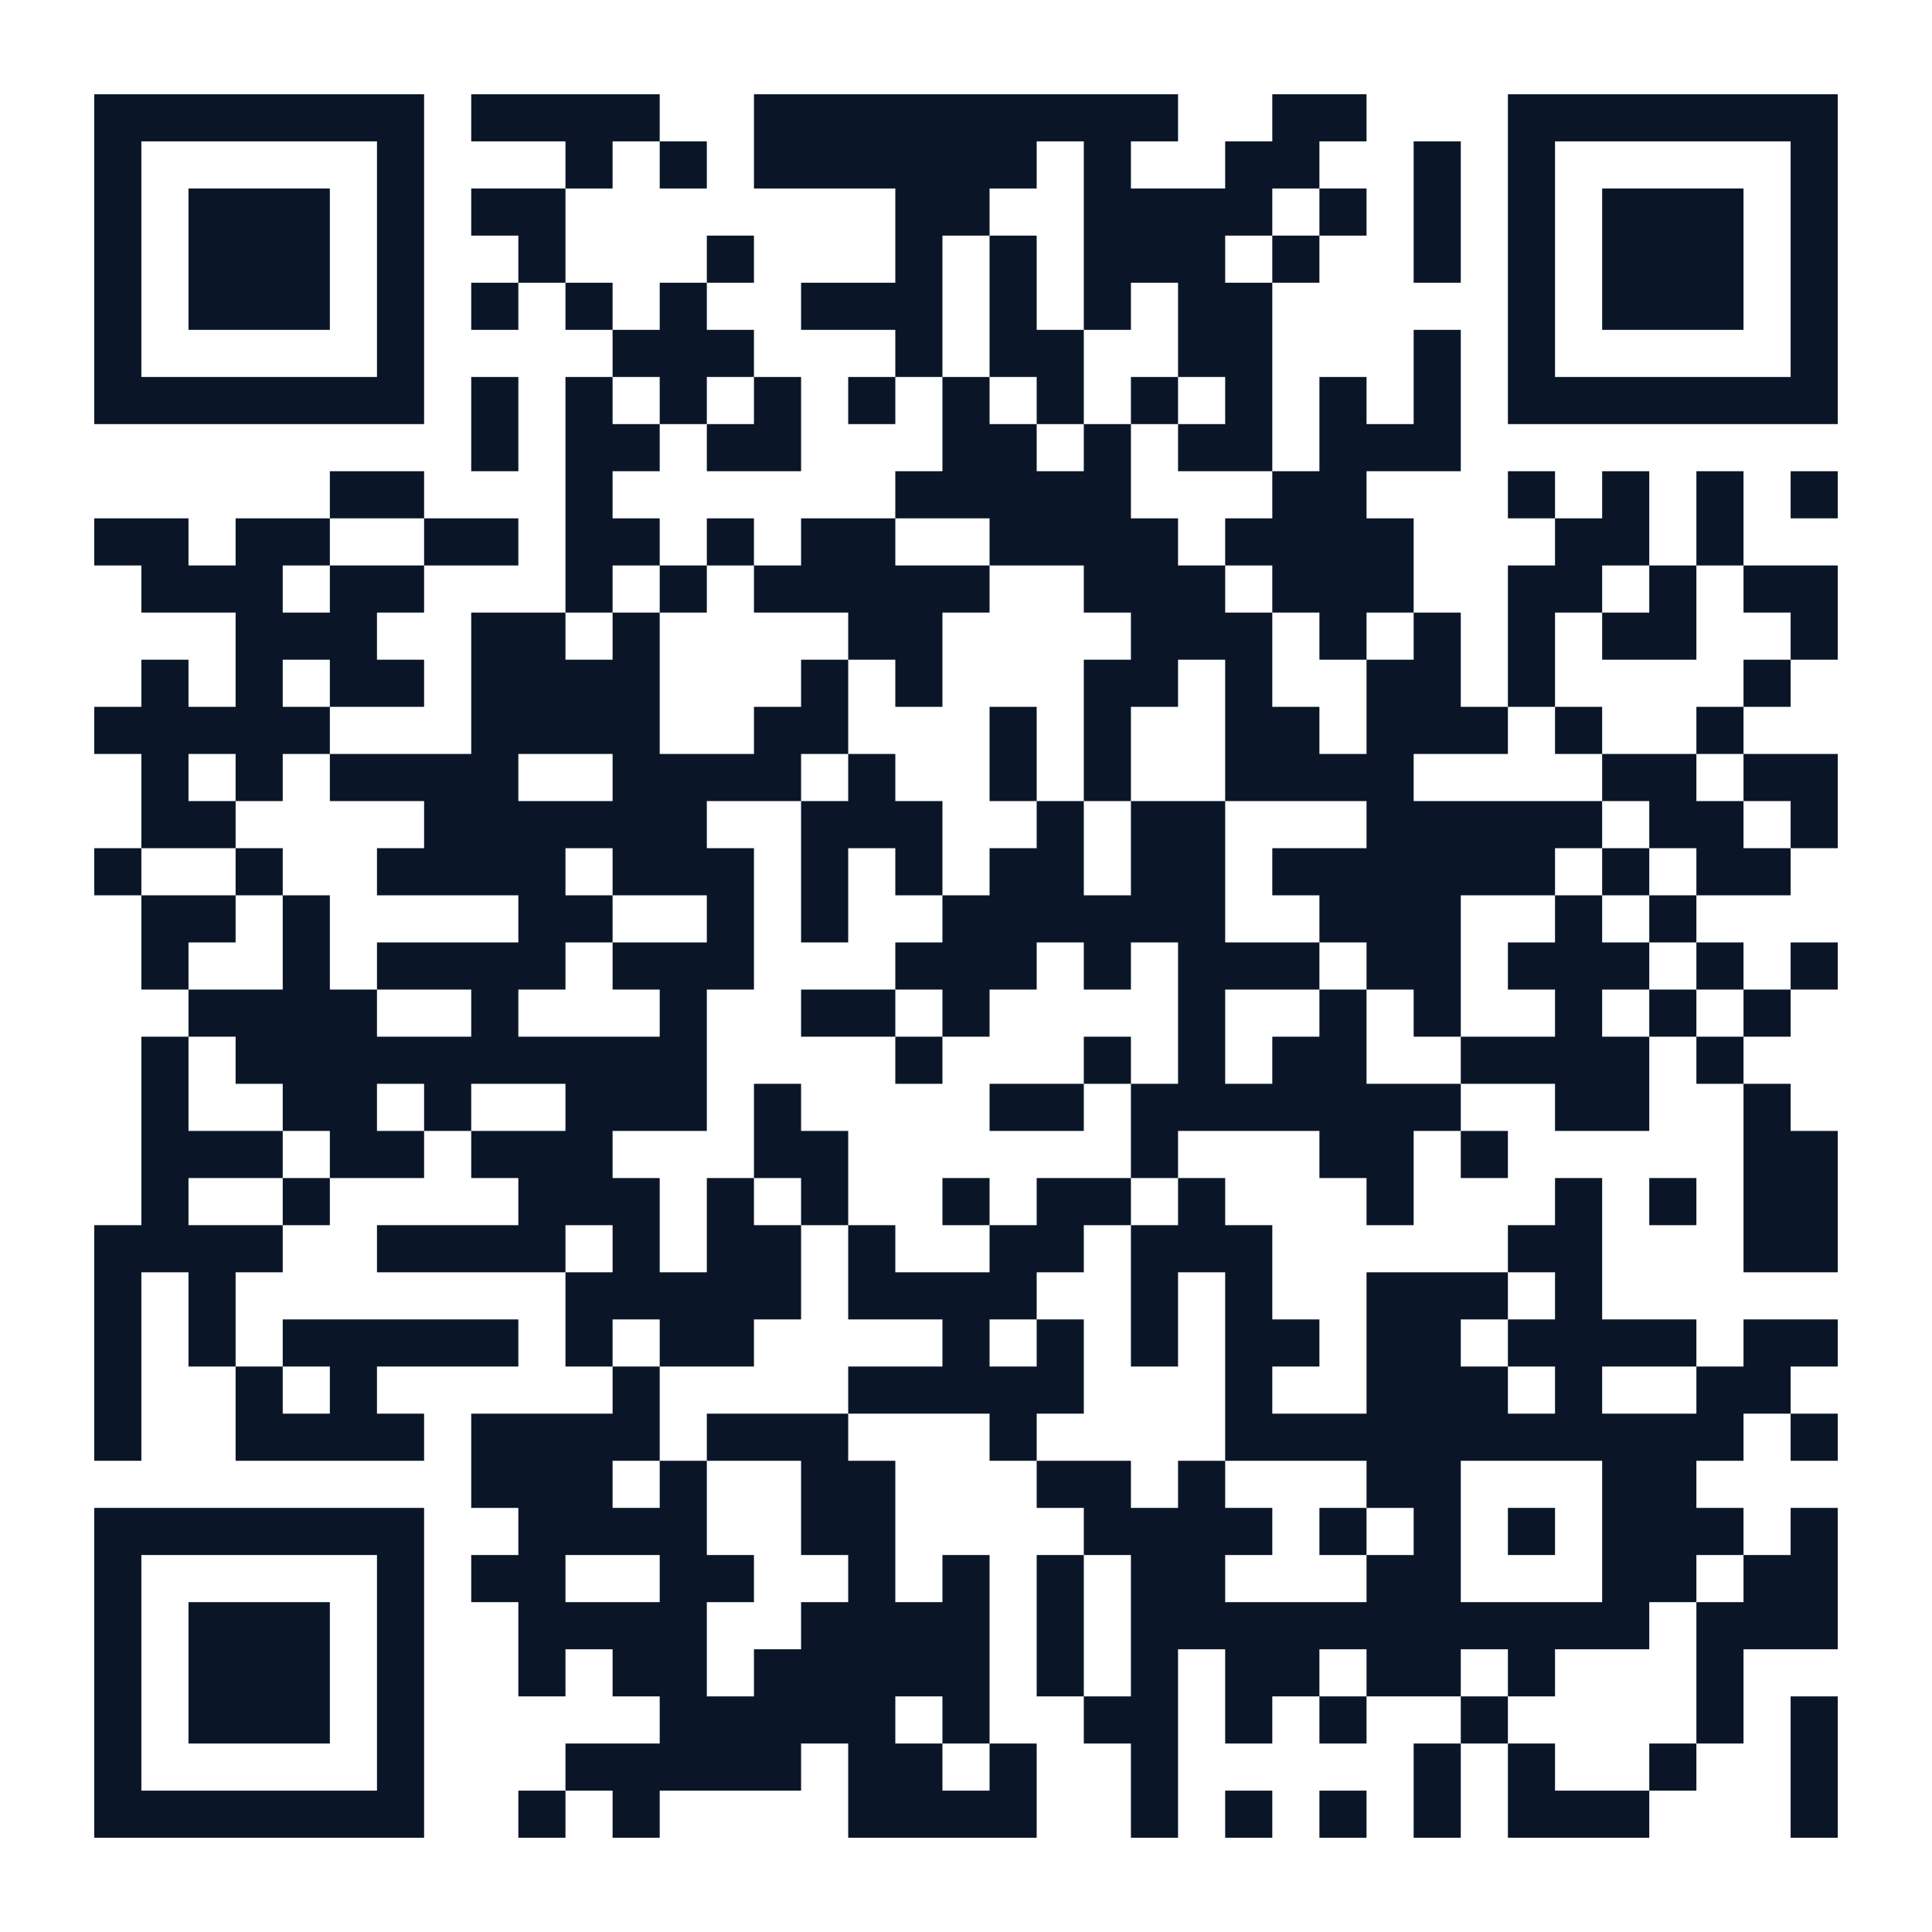
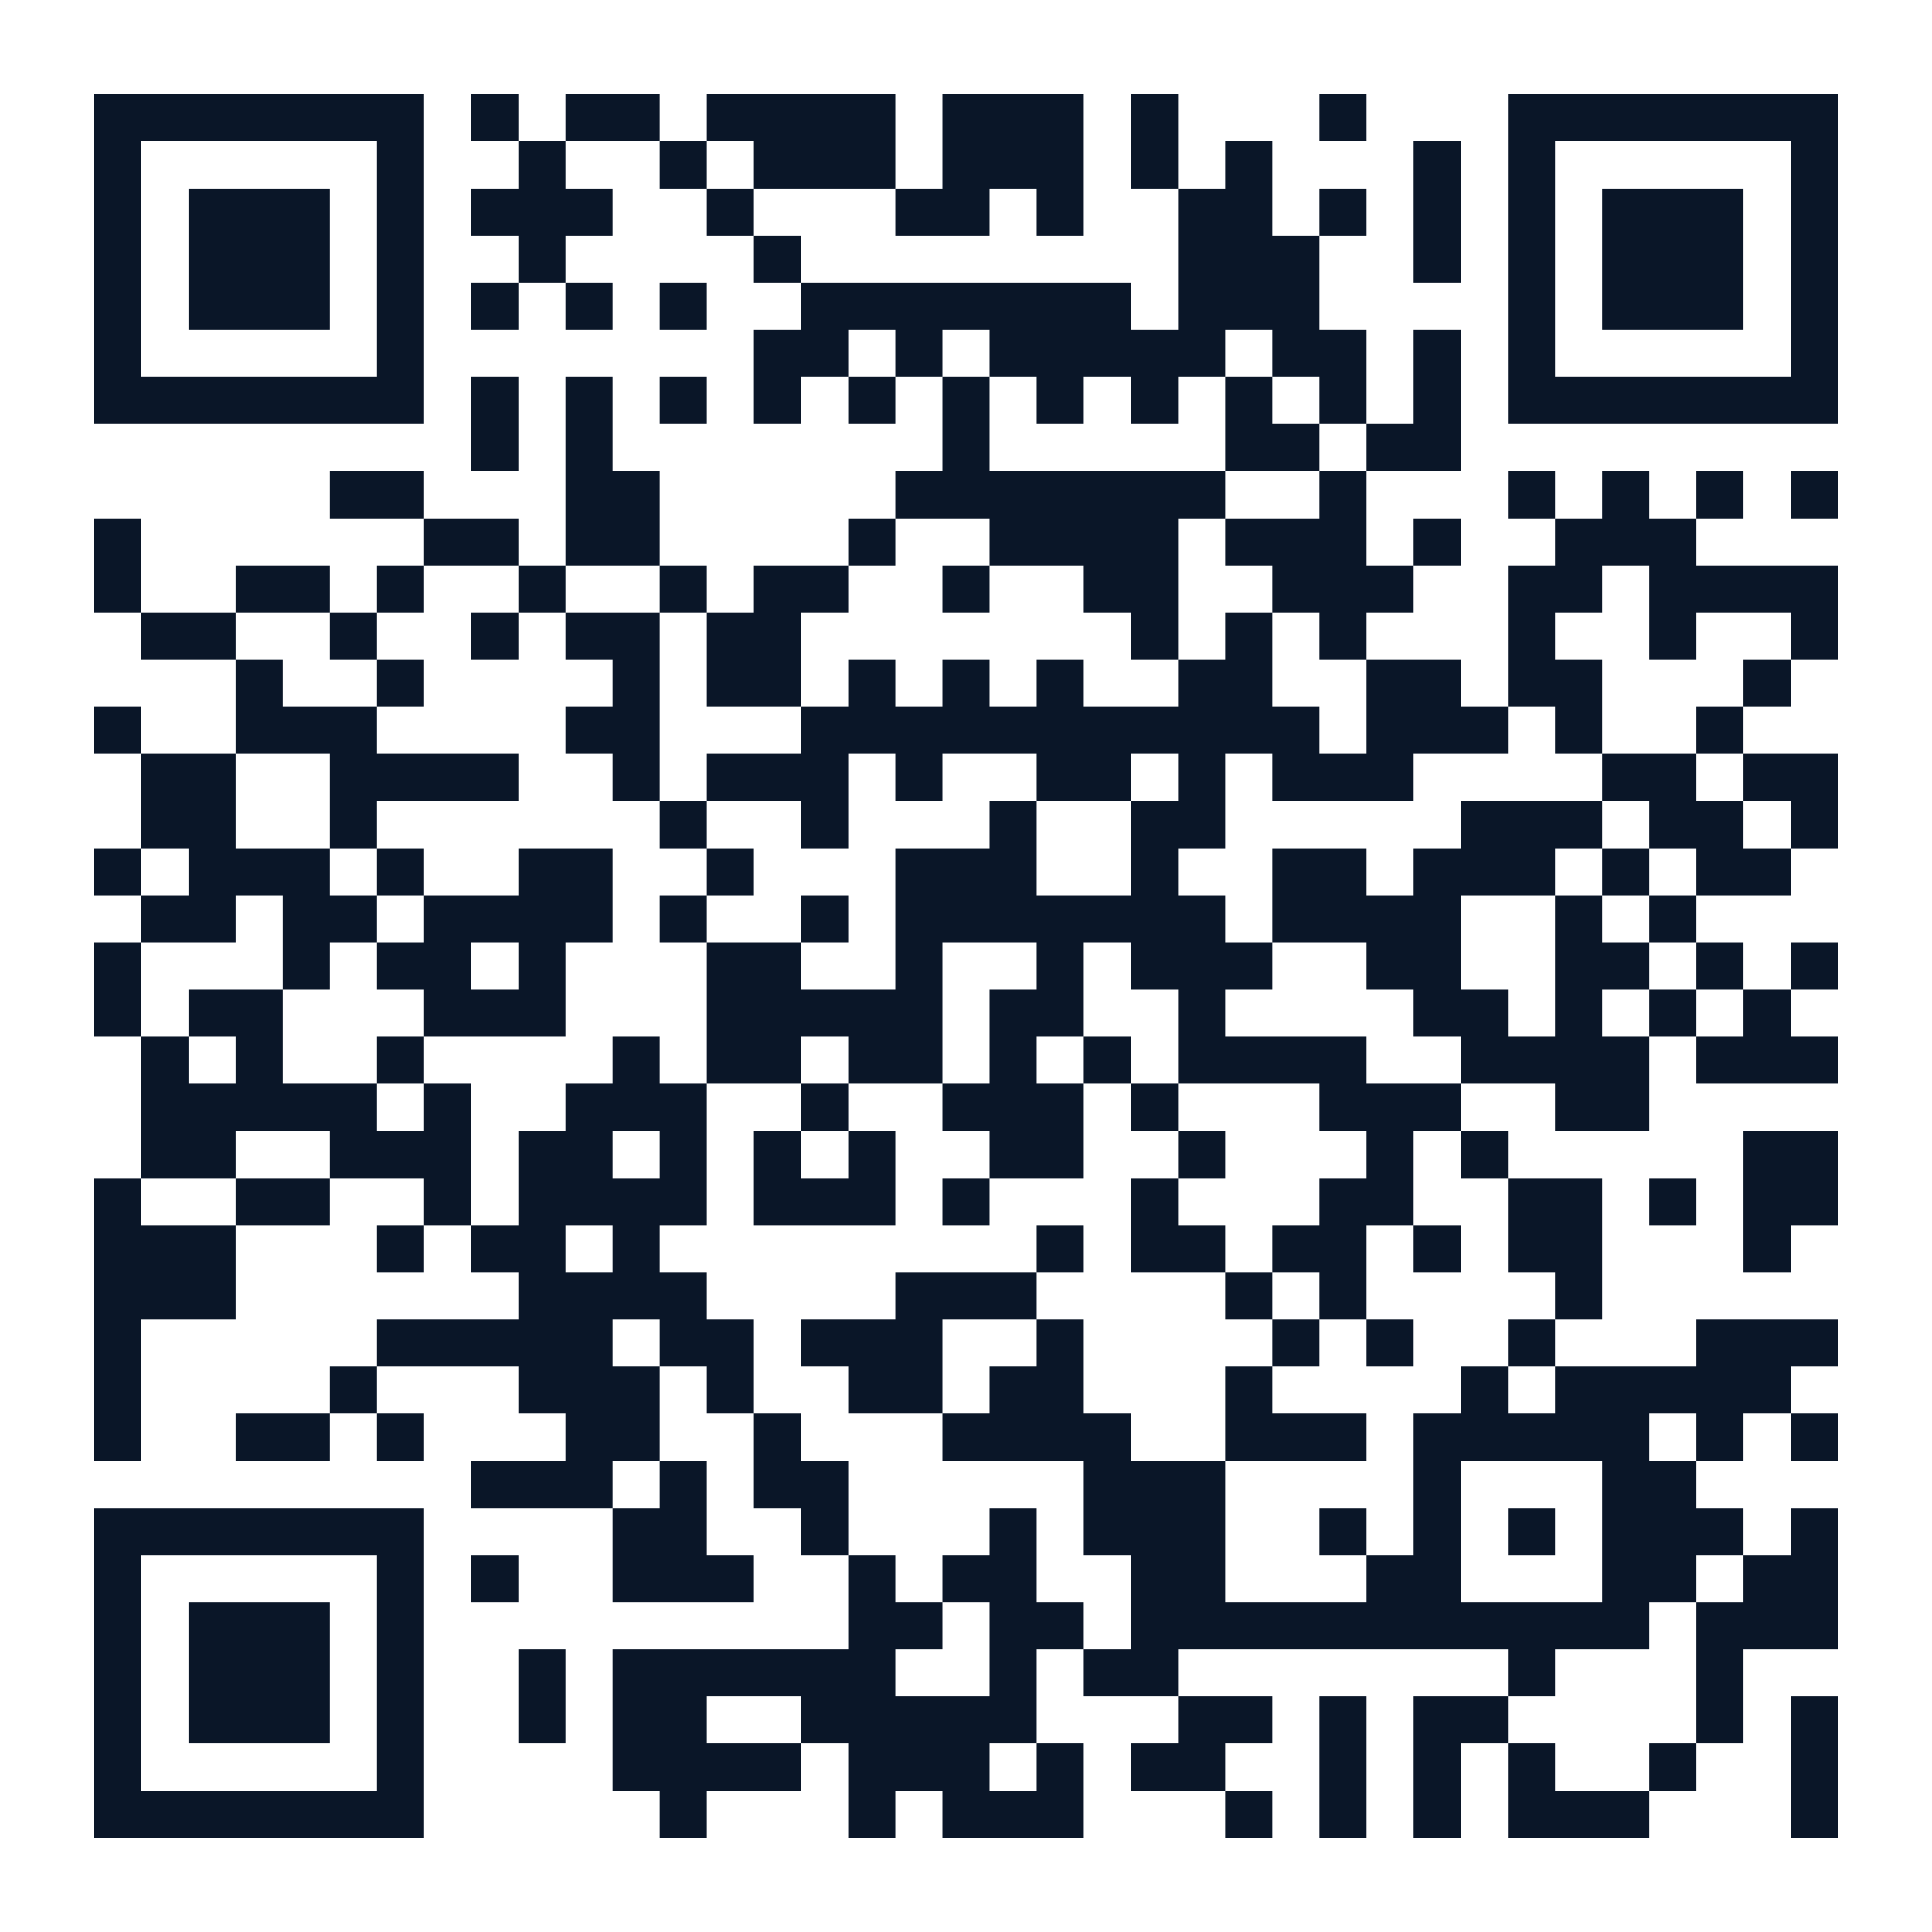
<svg xmlns="http://www.w3.org/2000/svg" width="328" height="328" class="segno">
  <g transform="scale(8)">
    <path fill="#fff" d="M0 0h41v41h-41z" />
-     <path class="qrline" stroke="#0a1628" d="M2 2.5h7m1 0h4m2 0h9m2 0h2m3 0h7m-37 1h1m5 0h1m3 0h1m1 0h1m1 0h6m1 0h1m2 0h2m2 0h1m1 0h1m5 0h1m-37 1h1m1 0h3m1 0h1m1 0h2m7 0h2m2 0h4m1 0h1m1 0h1m1 0h1m1 0h3m1 0h1m-37 1h1m1 0h3m1 0h1m2 0h1m3 0h1m3 0h1m1 0h1m1 0h3m1 0h1m2 0h1m1 0h1m1 0h3m1 0h1m-37 1h1m1 0h3m1 0h1m1 0h1m1 0h1m1 0h1m2 0h3m1 0h1m1 0h1m1 0h2m5 0h1m1 0h3m1 0h1m-37 1h1m5 0h1m4 0h3m3 0h1m1 0h2m2 0h2m3 0h1m1 0h1m5 0h1m-37 1h7m1 0h1m1 0h1m1 0h1m1 0h1m1 0h1m1 0h1m1 0h1m1 0h1m1 0h1m1 0h1m1 0h1m1 0h7m-29 1h1m1 0h2m1 0h2m3 0h2m1 0h1m1 0h2m1 0h3m-24 1h2m3 0h1m6 0h5m3 0h2m3 0h1m1 0h1m1 0h1m1 0h1m-37 1h2m1 0h2m2 0h2m1 0h2m1 0h1m1 0h2m2 0h4m1 0h4m3 0h2m1 0h1m-34 1h3m1 0h2m3 0h1m1 0h1m1 0h5m2 0h3m1 0h3m2 0h2m1 0h1m1 0h2m-34 1h3m2 0h2m1 0h1m4 0h2m4 0h3m1 0h1m1 0h1m1 0h1m1 0h2m2 0h1m-36 1h1m1 0h1m1 0h2m1 0h4m3 0h1m1 0h1m3 0h2m1 0h1m2 0h2m1 0h1m4 0h1m-36 1h5m3 0h4m2 0h2m3 0h1m1 0h1m2 0h2m1 0h3m1 0h1m2 0h1m-34 1h1m1 0h1m1 0h4m2 0h4m1 0h1m2 0h1m1 0h1m2 0h4m4 0h2m1 0h2m-36 1h2m4 0h6m2 0h3m2 0h1m1 0h2m3 0h5m1 0h2m1 0h1m-37 1h1m2 0h1m2 0h4m1 0h3m1 0h1m1 0h1m1 0h2m1 0h2m1 0h6m1 0h1m1 0h2m-35 1h2m1 0h1m4 0h2m2 0h1m1 0h1m2 0h6m2 0h3m2 0h1m1 0h1m-33 1h1m2 0h1m1 0h4m1 0h3m3 0h3m1 0h1m1 0h3m1 0h2m1 0h3m1 0h1m1 0h1m-35 1h4m2 0h1m3 0h1m2 0h2m1 0h1m4 0h1m2 0h1m1 0h1m2 0h1m1 0h1m1 0h1m-35 1h1m1 0h10m4 0h1m3 0h1m1 0h1m1 0h2m2 0h4m1 0h1m-34 1h1m2 0h2m1 0h1m2 0h3m1 0h1m4 0h2m1 0h7m2 0h2m2 0h1m-35 1h3m1 0h2m1 0h3m3 0h2m6 0h1m3 0h2m1 0h1m5 0h2m-36 1h1m2 0h1m4 0h3m1 0h1m1 0h1m2 0h1m1 0h2m1 0h1m3 0h1m3 0h1m1 0h1m1 0h2m-37 1h4m2 0h4m1 0h1m1 0h2m1 0h1m2 0h2m1 0h3m5 0h2m3 0h2m-37 1h1m1 0h1m7 0h5m1 0h4m2 0h1m1 0h1m2 0h3m1 0h1m-32 1h1m1 0h1m1 0h5m1 0h1m1 0h2m4 0h1m1 0h1m1 0h1m1 0h2m1 0h2m1 0h4m1 0h2m-37 1h1m2 0h1m1 0h1m5 0h1m4 0h5m3 0h1m2 0h3m1 0h1m2 0h2m-36 1h1m2 0h4m1 0h4m1 0h3m3 0h1m4 0h11m1 0h1m-29 1h3m1 0h1m2 0h2m3 0h2m1 0h1m3 0h2m3 0h2m-34 1h7m2 0h4m2 0h2m4 0h4m1 0h1m1 0h1m1 0h1m1 0h3m1 0h1m-37 1h1m5 0h1m1 0h2m2 0h2m2 0h1m1 0h1m1 0h1m1 0h2m3 0h2m3 0h2m1 0h2m-37 1h1m1 0h3m1 0h1m2 0h4m2 0h4m1 0h1m1 0h11m1 0h3m-37 1h1m1 0h3m1 0h1m2 0h1m1 0h2m1 0h5m1 0h1m1 0h1m1 0h2m1 0h2m1 0h1m3 0h1m-35 1h1m1 0h3m1 0h1m5 0h5m1 0h1m2 0h2m1 0h1m1 0h1m2 0h1m4 0h1m1 0h1m-37 1h1m5 0h1m3 0h5m1 0h2m1 0h1m2 0h1m5 0h1m1 0h1m2 0h1m2 0h1m-37 1h7m2 0h1m1 0h1m4 0h4m2 0h1m1 0h1m1 0h1m1 0h1m1 0h3m3 0h1" />
+     <path class="qrline" stroke="#0a1628" d="M2 2.5h7m1 0h1m1 0h2m1 0h4m1 0h3m1 0h1m3 0h1m3 0h7m-37 1h1m5 0h1m2 0h1m2 0h1m1 0h3m1 0h3m1 0h1m1 0h1m3 0h1m1 0h1m5 0h1m-37 1h1m1 0h3m1 0h1m1 0h3m2 0h1m3 0h2m1 0h1m2 0h2m1 0h1m1 0h1m1 0h1m1 0h3m1 0h1m-37 1h1m1 0h3m1 0h1m2 0h1m4 0h1m8 0h3m2 0h1m1 0h1m1 0h3m1 0h1m-37 1h1m1 0h3m1 0h1m1 0h1m1 0h1m1 0h1m2 0h7m1 0h3m4 0h1m1 0h3m1 0h1m-37 1h1m5 0h1m7 0h2m1 0h1m1 0h5m1 0h2m1 0h1m1 0h1m5 0h1m-37 1h7m1 0h1m1 0h1m1 0h1m1 0h1m1 0h1m1 0h1m1 0h1m1 0h1m1 0h1m1 0h1m1 0h1m1 0h7m-29 1h1m1 0h1m7 0h1m5 0h2m1 0h2m-24 1h2m3 0h2m5 0h7m2 0h1m3 0h1m1 0h1m1 0h1m1 0h1m-37 1h1m6 0h2m1 0h2m4 0h1m2 0h4m1 0h3m1 0h1m2 0h3m-34 1h1m2 0h2m1 0h1m2 0h1m2 0h1m1 0h2m2 0h1m2 0h2m2 0h3m2 0h2m1 0h4m-36 1h2m2 0h1m2 0h1m1 0h2m1 0h2m7 0h1m1 0h1m1 0h1m3 0h1m2 0h1m2 0h1m-34 1h1m2 0h1m4 0h1m1 0h2m1 0h1m1 0h1m1 0h1m2 0h2m2 0h2m1 0h2m3 0h1m-36 1h1m2 0h3m4 0h2m3 0h11m1 0h3m1 0h1m2 0h1m-34 1h2m2 0h4m2 0h1m1 0h3m1 0h1m2 0h2m1 0h1m1 0h3m4 0h2m1 0h2m-36 1h2m2 0h1m6 0h1m2 0h1m3 0h1m2 0h2m5 0h3m1 0h2m1 0h1m-37 1h1m1 0h3m1 0h1m2 0h2m2 0h1m3 0h3m2 0h1m2 0h2m1 0h3m1 0h1m1 0h2m-35 1h2m1 0h2m1 0h4m1 0h1m2 0h1m1 0h7m1 0h4m2 0h1m1 0h1m-34 1h1m3 0h1m1 0h2m1 0h1m3 0h2m2 0h1m2 0h1m1 0h3m2 0h2m2 0h2m1 0h1m1 0h1m-37 1h1m1 0h2m3 0h3m3 0h5m1 0h2m2 0h1m4 0h2m1 0h1m1 0h1m1 0h1m-35 1h1m1 0h1m2 0h1m4 0h1m1 0h2m1 0h2m1 0h1m1 0h1m1 0h4m2 0h4m1 0h3m-36 1h5m1 0h1m2 0h3m2 0h1m2 0h3m1 0h1m3 0h3m2 0h2m-32 1h2m2 0h3m1 0h2m1 0h1m1 0h1m1 0h1m2 0h2m2 0h1m3 0h1m1 0h1m5 0h2m-37 1h1m2 0h2m2 0h1m1 0h4m1 0h3m1 0h1m3 0h1m3 0h2m2 0h2m1 0h1m1 0h2m-37 1h3m3 0h1m1 0h2m1 0h1m8 0h1m1 0h2m1 0h2m1 0h1m1 0h2m3 0h1m-36 1h3m6 0h4m4 0h3m4 0h1m1 0h1m4 0h1m-32 1h1m5 0h5m1 0h2m1 0h3m2 0h1m4 0h1m1 0h1m2 0h1m3 0h3m-37 1h1m4 0h1m3 0h3m1 0h1m2 0h2m1 0h2m3 0h1m4 0h1m1 0h5m-36 1h1m2 0h2m1 0h1m3 0h2m2 0h1m3 0h4m2 0h3m1 0h5m1 0h1m1 0h1m-29 1h3m1 0h1m1 0h2m5 0h3m4 0h1m3 0h2m-34 1h7m4 0h2m2 0h1m3 0h1m1 0h3m2 0h1m1 0h1m1 0h1m1 0h3m1 0h1m-37 1h1m5 0h1m1 0h1m2 0h3m2 0h1m1 0h2m2 0h2m3 0h2m3 0h2m1 0h2m-37 1h1m1 0h3m1 0h1m9 0h2m1 0h2m1 0h11m1 0h3m-37 1h1m1 0h3m1 0h1m2 0h1m1 0h6m2 0h1m1 0h2m7 0h1m3 0h1m-35 1h1m1 0h3m1 0h1m2 0h1m1 0h2m2 0h5m3 0h2m1 0h1m1 0h2m4 0h1m1 0h1m-37 1h1m5 0h1m4 0h4m1 0h3m1 0h1m1 0h2m2 0h1m1 0h1m1 0h1m2 0h1m2 0h1m-37 1h7m5 0h1m3 0h1m1 0h3m3 0h1m1 0h1m1 0h1m1 0h3m3 0h1" />
  </g>
</svg>
